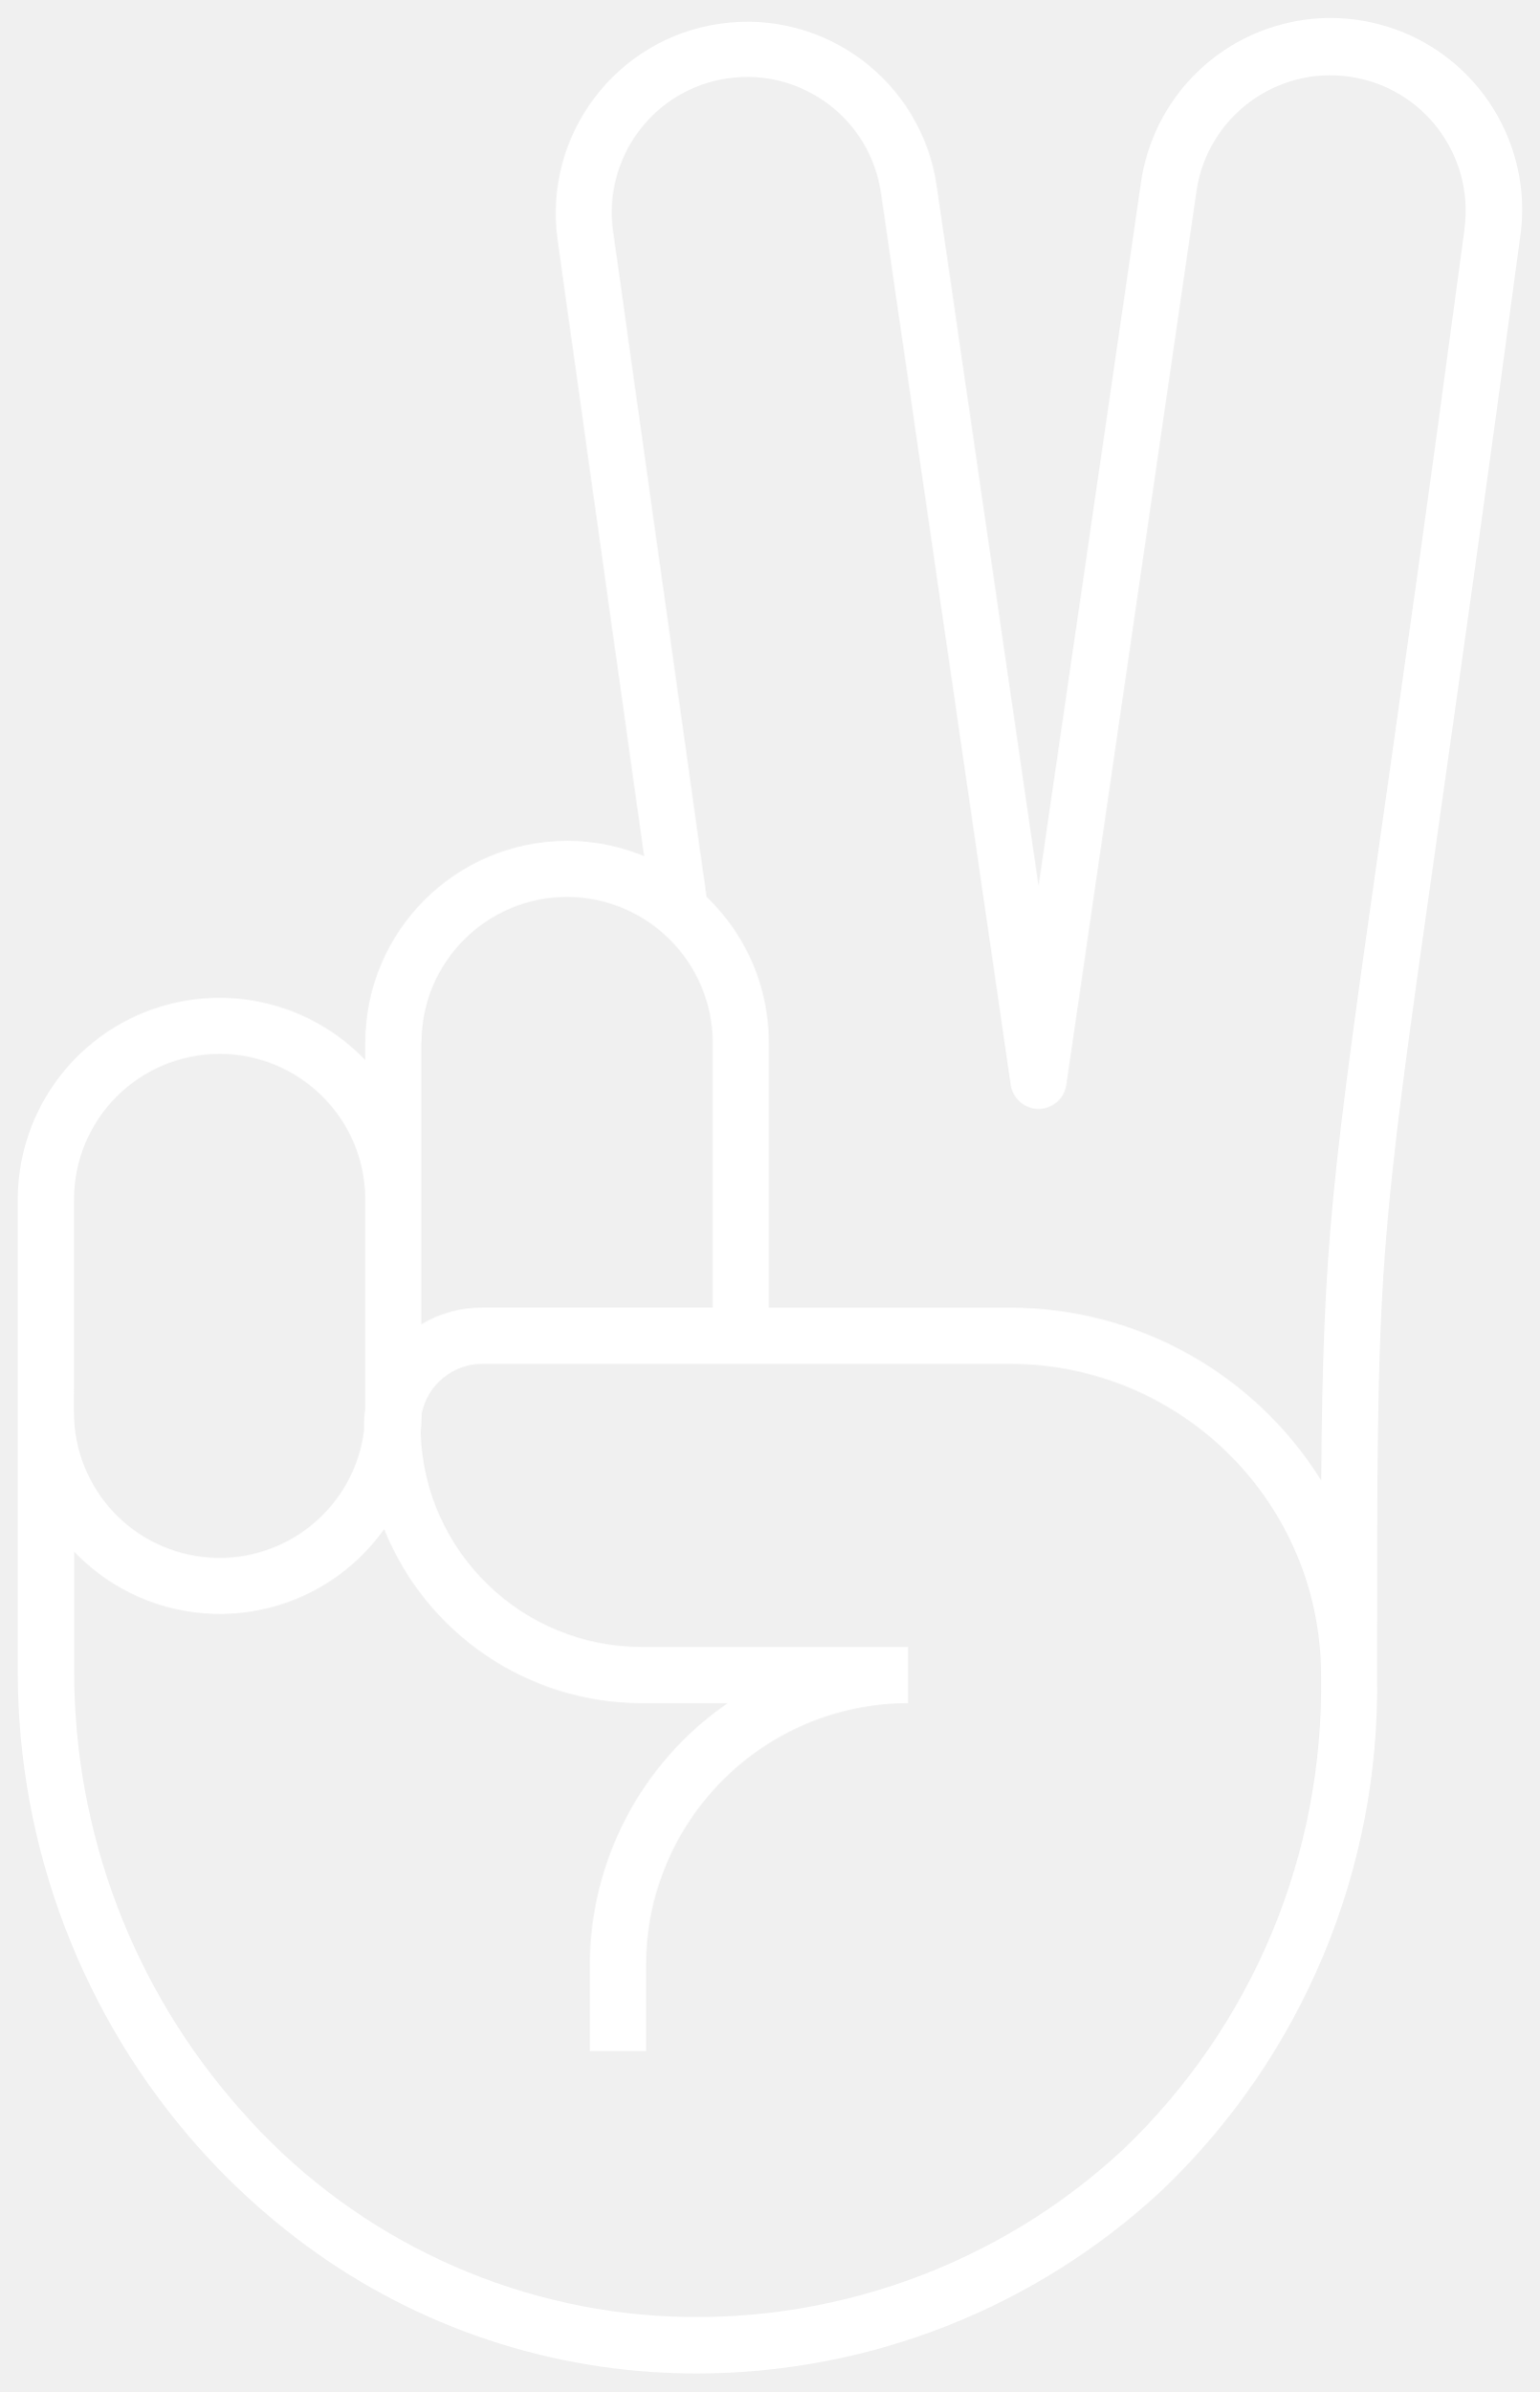
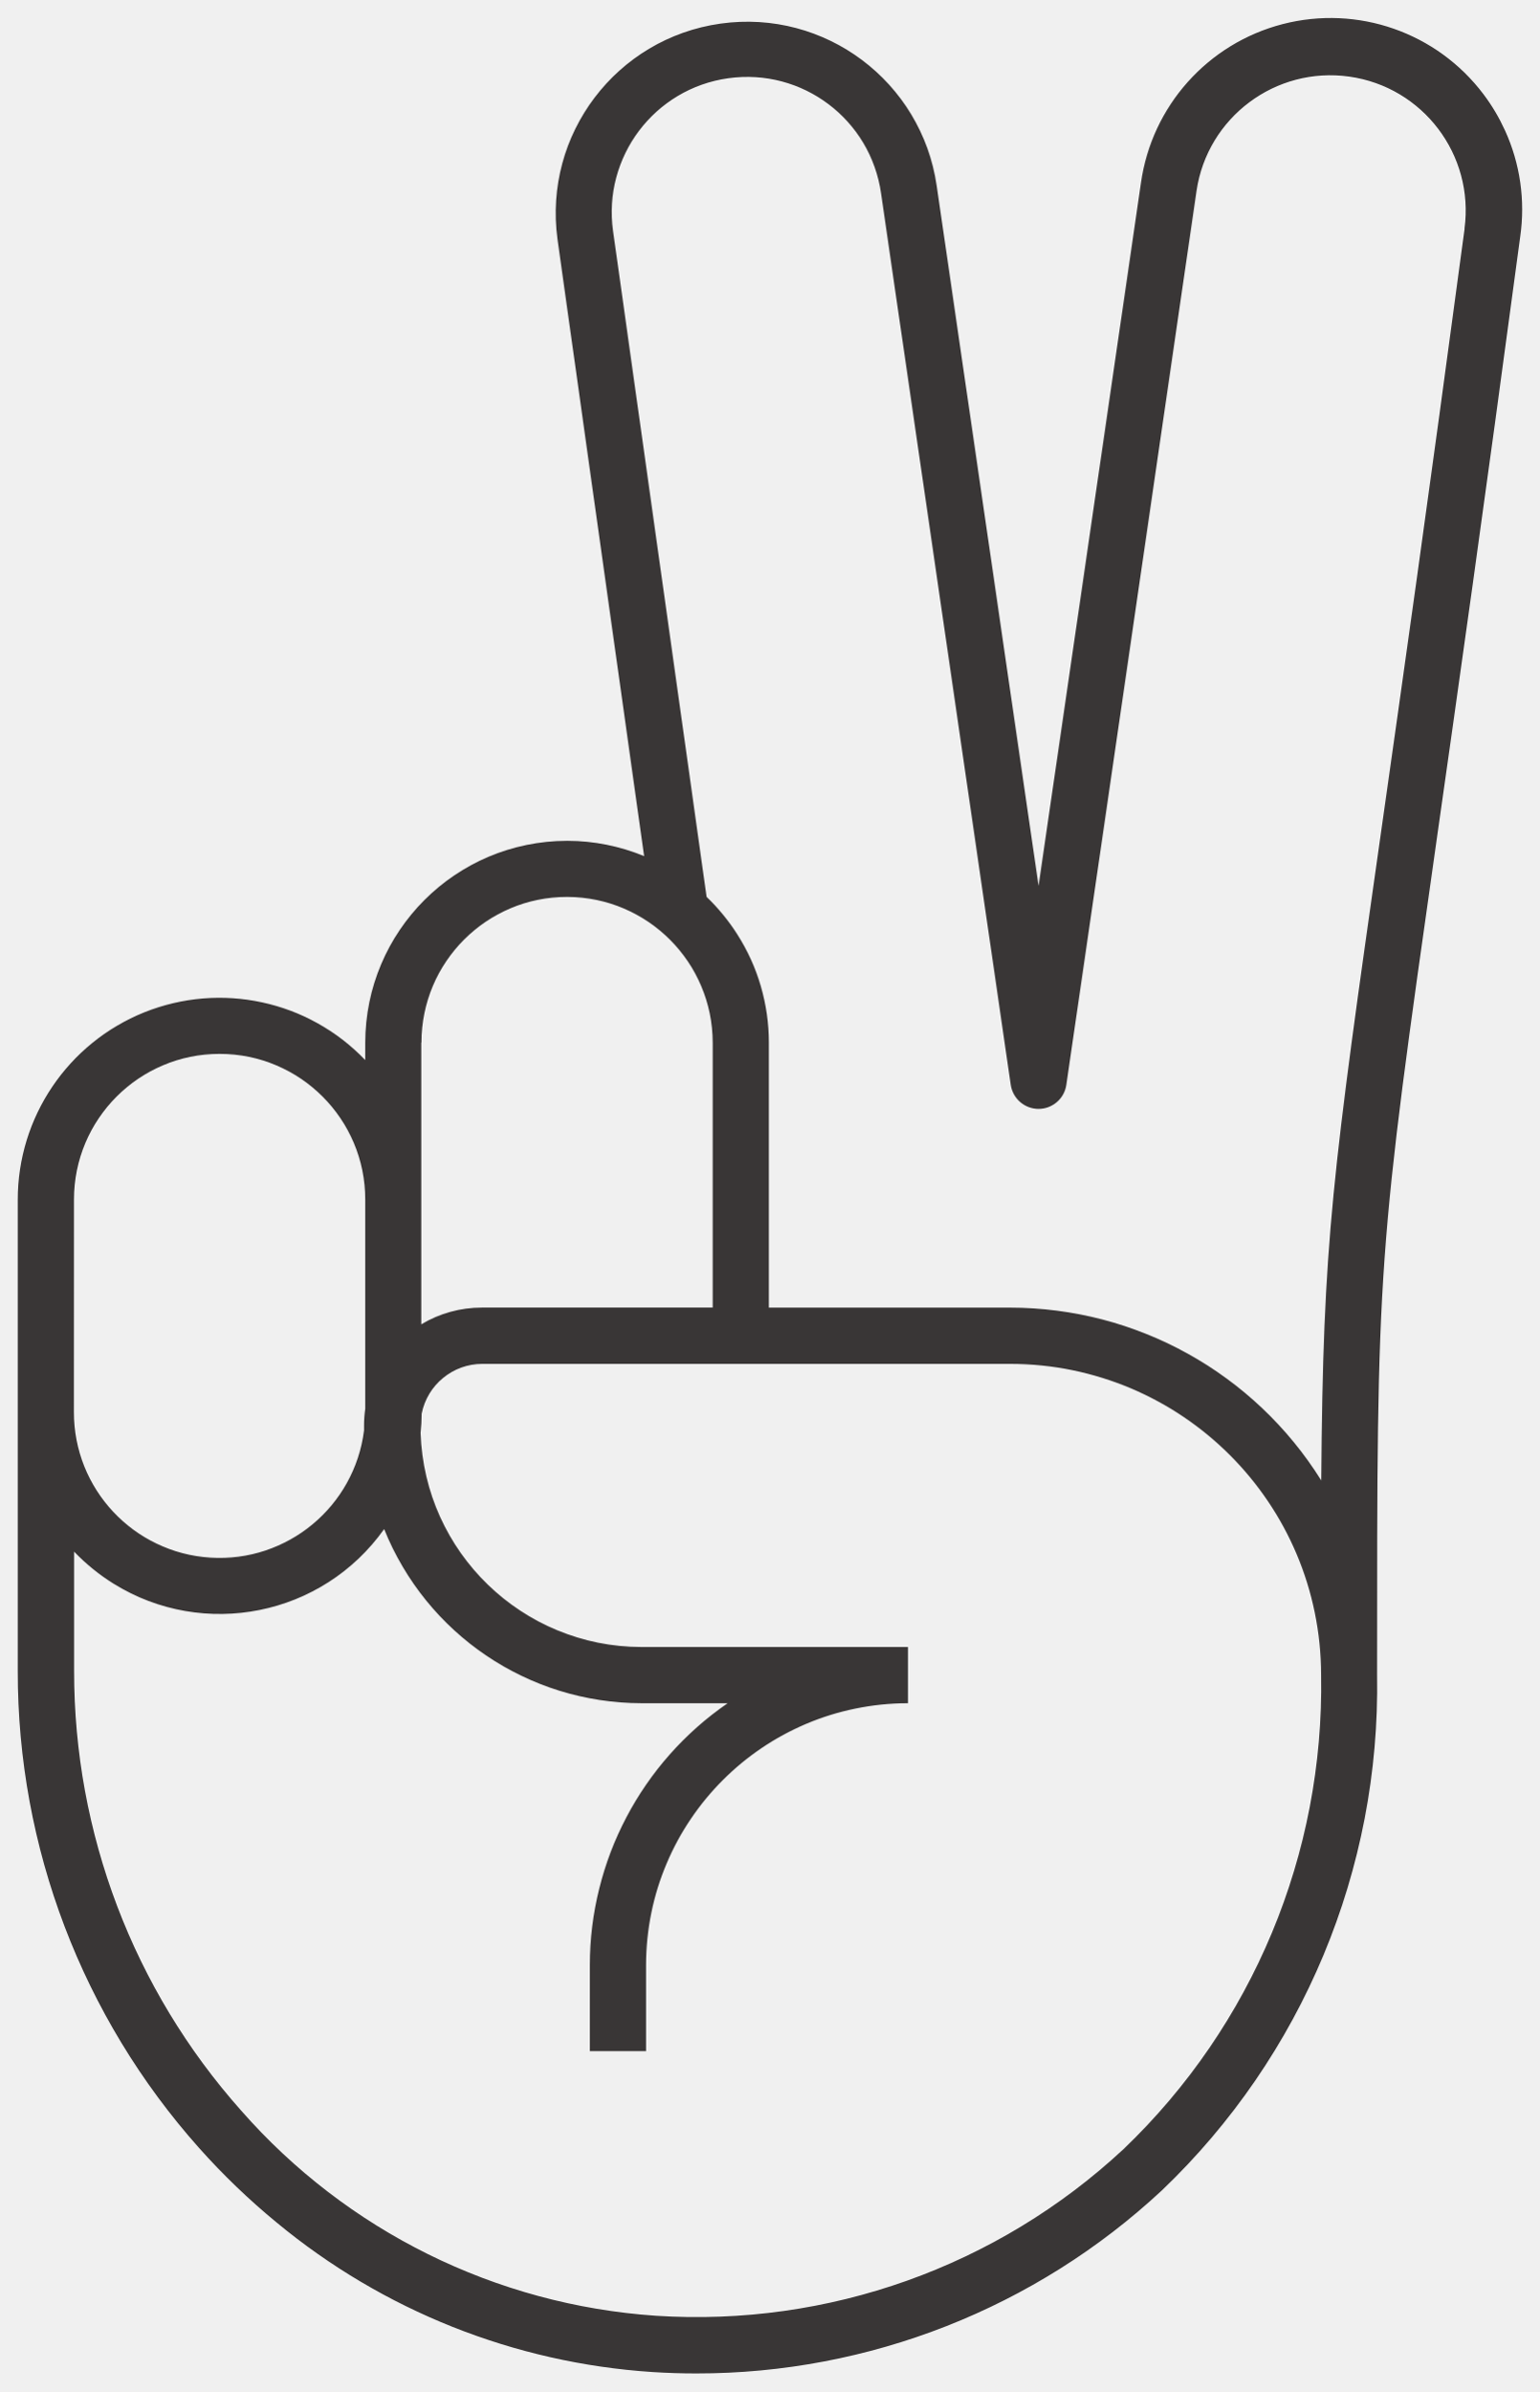
<svg xmlns="http://www.w3.org/2000/svg" width="43.353" height="67.278" viewBox="0 0 43.353 67.278">
-   <path d="M1007.482,239.314a5.431,5.431,0,0,0-.606-1.02,5.391,5.391,0,0,0-9.643,2.49L995.5,252.679l-1.15,7.887-2.868-19.7a5.391,5.391,0,0,0-10.677,1.5l2.44,17.364a5.65,5.65,0,0,0-2.153-.43h-.016a5.688,5.688,0,0,0-5.682,5.682v.487a5.679,5.679,0,0,0-9.782,3.93v13.264a20.132,20.132,0,0,0,5.106,13.419,19.579,19.579,0,0,0,2.181,2.095,18.483,18.483,0,0,0,10.576,4.207q.621.04,1.239.04a19.219,19.219,0,0,0,13.112-5.155,19.578,19.578,0,0,0,6.054-14.495h0c0-11.711,0-11.711,1.692-23.607.56-3.936,1.327-9.326,2.338-16.873A5.352,5.352,0,0,0,1007.482,239.314Zm-30.506,25.664a4.1,4.1,0,0,1,4.1-4.1h.011a4.109,4.109,0,0,1,4.089,4.1v7.455h-6.5a3.3,3.3,0,0,0-1.705.472v-3.488c0-.007,0-.015,0-.022v-4.417Zm-9.782,4.417a4.1,4.1,0,0,1,8.2,0v5.885a3.347,3.347,0,0,0-.034.475c0,.044,0,.089,0,.133a4.1,4.1,0,0,1-8.168-.519Zm29.55,26.715a17.647,17.647,0,0,1-13.168,4.691,17.083,17.083,0,0,1-11.678-5.776,18.583,18.583,0,0,1-4.7-12.367V279.3a5.723,5.723,0,0,0,1.107.9,5.674,5.674,0,0,0,7.621-1.534,7.819,7.819,0,0,0,7.245,4.9h2.425a8.953,8.953,0,0,0-3.879,7.374v2.415h1.582v-2.415a7.383,7.383,0,0,1,7.374-7.374v-1.582h-7.5a6.232,6.232,0,0,1-6.221-6.02c.019-.18.029-.362.03-.546a1.742,1.742,0,0,1,1.705-1.4h14.863a8.764,8.764,0,0,1,8.754,8.754A18.013,18.013,0,0,1,996.744,296.11Zm9.6-54.036c-1.011,7.546-1.777,12.933-2.336,16.866-1.394,9.8-1.65,11.6-1.7,18.357a10.339,10.339,0,0,0-8.765-4.863h-6.786v-7.455a5.649,5.649,0,0,0-.892-3.053,5.717,5.717,0,0,0-.861-1.049l-2.633-18.734a3.809,3.809,0,0,1,7.545-1.057l3.651,25.081a.791.791,0,0,0,1.565,0l1.166-8,2.5-17.158a3.809,3.809,0,0,1,7.543,1.065Z" transform="translate(-965.112 -235.641)" fill="#fff" stroke="rgba(0,0,0,0)" stroke-miterlimit="10" stroke-width="1" />
+   <path d="M1007.482,239.314a5.431,5.431,0,0,0-.606-1.02,5.391,5.391,0,0,0-9.643,2.49L995.5,252.679l-1.15,7.887-2.868-19.7a5.391,5.391,0,0,0-10.677,1.5l2.44,17.364a5.65,5.65,0,0,0-2.153-.43h-.016a5.688,5.688,0,0,0-5.682,5.682v.487a5.679,5.679,0,0,0-9.782,3.93v13.264a20.132,20.132,0,0,0,5.106,13.419,19.579,19.579,0,0,0,2.181,2.095,18.483,18.483,0,0,0,10.576,4.207q.621.04,1.239.04a19.219,19.219,0,0,0,13.112-5.155,19.578,19.578,0,0,0,6.054-14.495h0c0-11.711,0-11.711,1.692-23.607.56-3.936,1.327-9.326,2.338-16.873A5.352,5.352,0,0,0,1007.482,239.314Zm-30.506,25.664a4.1,4.1,0,0,1,4.1-4.1h.011a4.109,4.109,0,0,1,4.089,4.1v7.455h-6.5a3.3,3.3,0,0,0-1.705.472v-3.488c0-.007,0-.015,0-.022v-4.417Zm-9.782,4.417a4.1,4.1,0,0,1,8.2,0v5.885a3.347,3.347,0,0,0-.034.475c0,.044,0,.089,0,.133a4.1,4.1,0,0,1-8.168-.519Zm29.55,26.715a17.647,17.647,0,0,1-13.168,4.691,17.083,17.083,0,0,1-11.678-5.776,18.583,18.583,0,0,1-4.7-12.367V279.3a5.723,5.723,0,0,0,1.107.9,5.674,5.674,0,0,0,7.621-1.534,7.819,7.819,0,0,0,7.245,4.9h2.425a8.953,8.953,0,0,0-3.879,7.374v2.415h1.582v-2.415a7.383,7.383,0,0,1,7.374-7.374v-1.582h-7.5a6.232,6.232,0,0,1-6.221-6.02c.019-.18.029-.362.03-.546a1.742,1.742,0,0,1,1.705-1.4h14.863a8.764,8.764,0,0,1,8.754,8.754A18.013,18.013,0,0,1,996.744,296.11Zm9.6-54.036c-1.011,7.546-1.777,12.933-2.336,16.866-1.394,9.8-1.65,11.6-1.7,18.357a10.339,10.339,0,0,0-8.765-4.863h-6.786v-7.455a5.649,5.649,0,0,0-.892-3.053,5.717,5.717,0,0,0-.861-1.049l-2.633-18.734a3.809,3.809,0,0,1,7.545-1.057l3.651,25.081a.791.791,0,0,0,1.565,0l1.166-8,2.5-17.158a3.809,3.809,0,0,1,7.543,1.065Z" transform="translate(-965.112 -235.641)" fill="#393636" stroke="rgba(0,0,0,0)" stroke-miterlimit="10" stroke-width="1" />
</svg>
